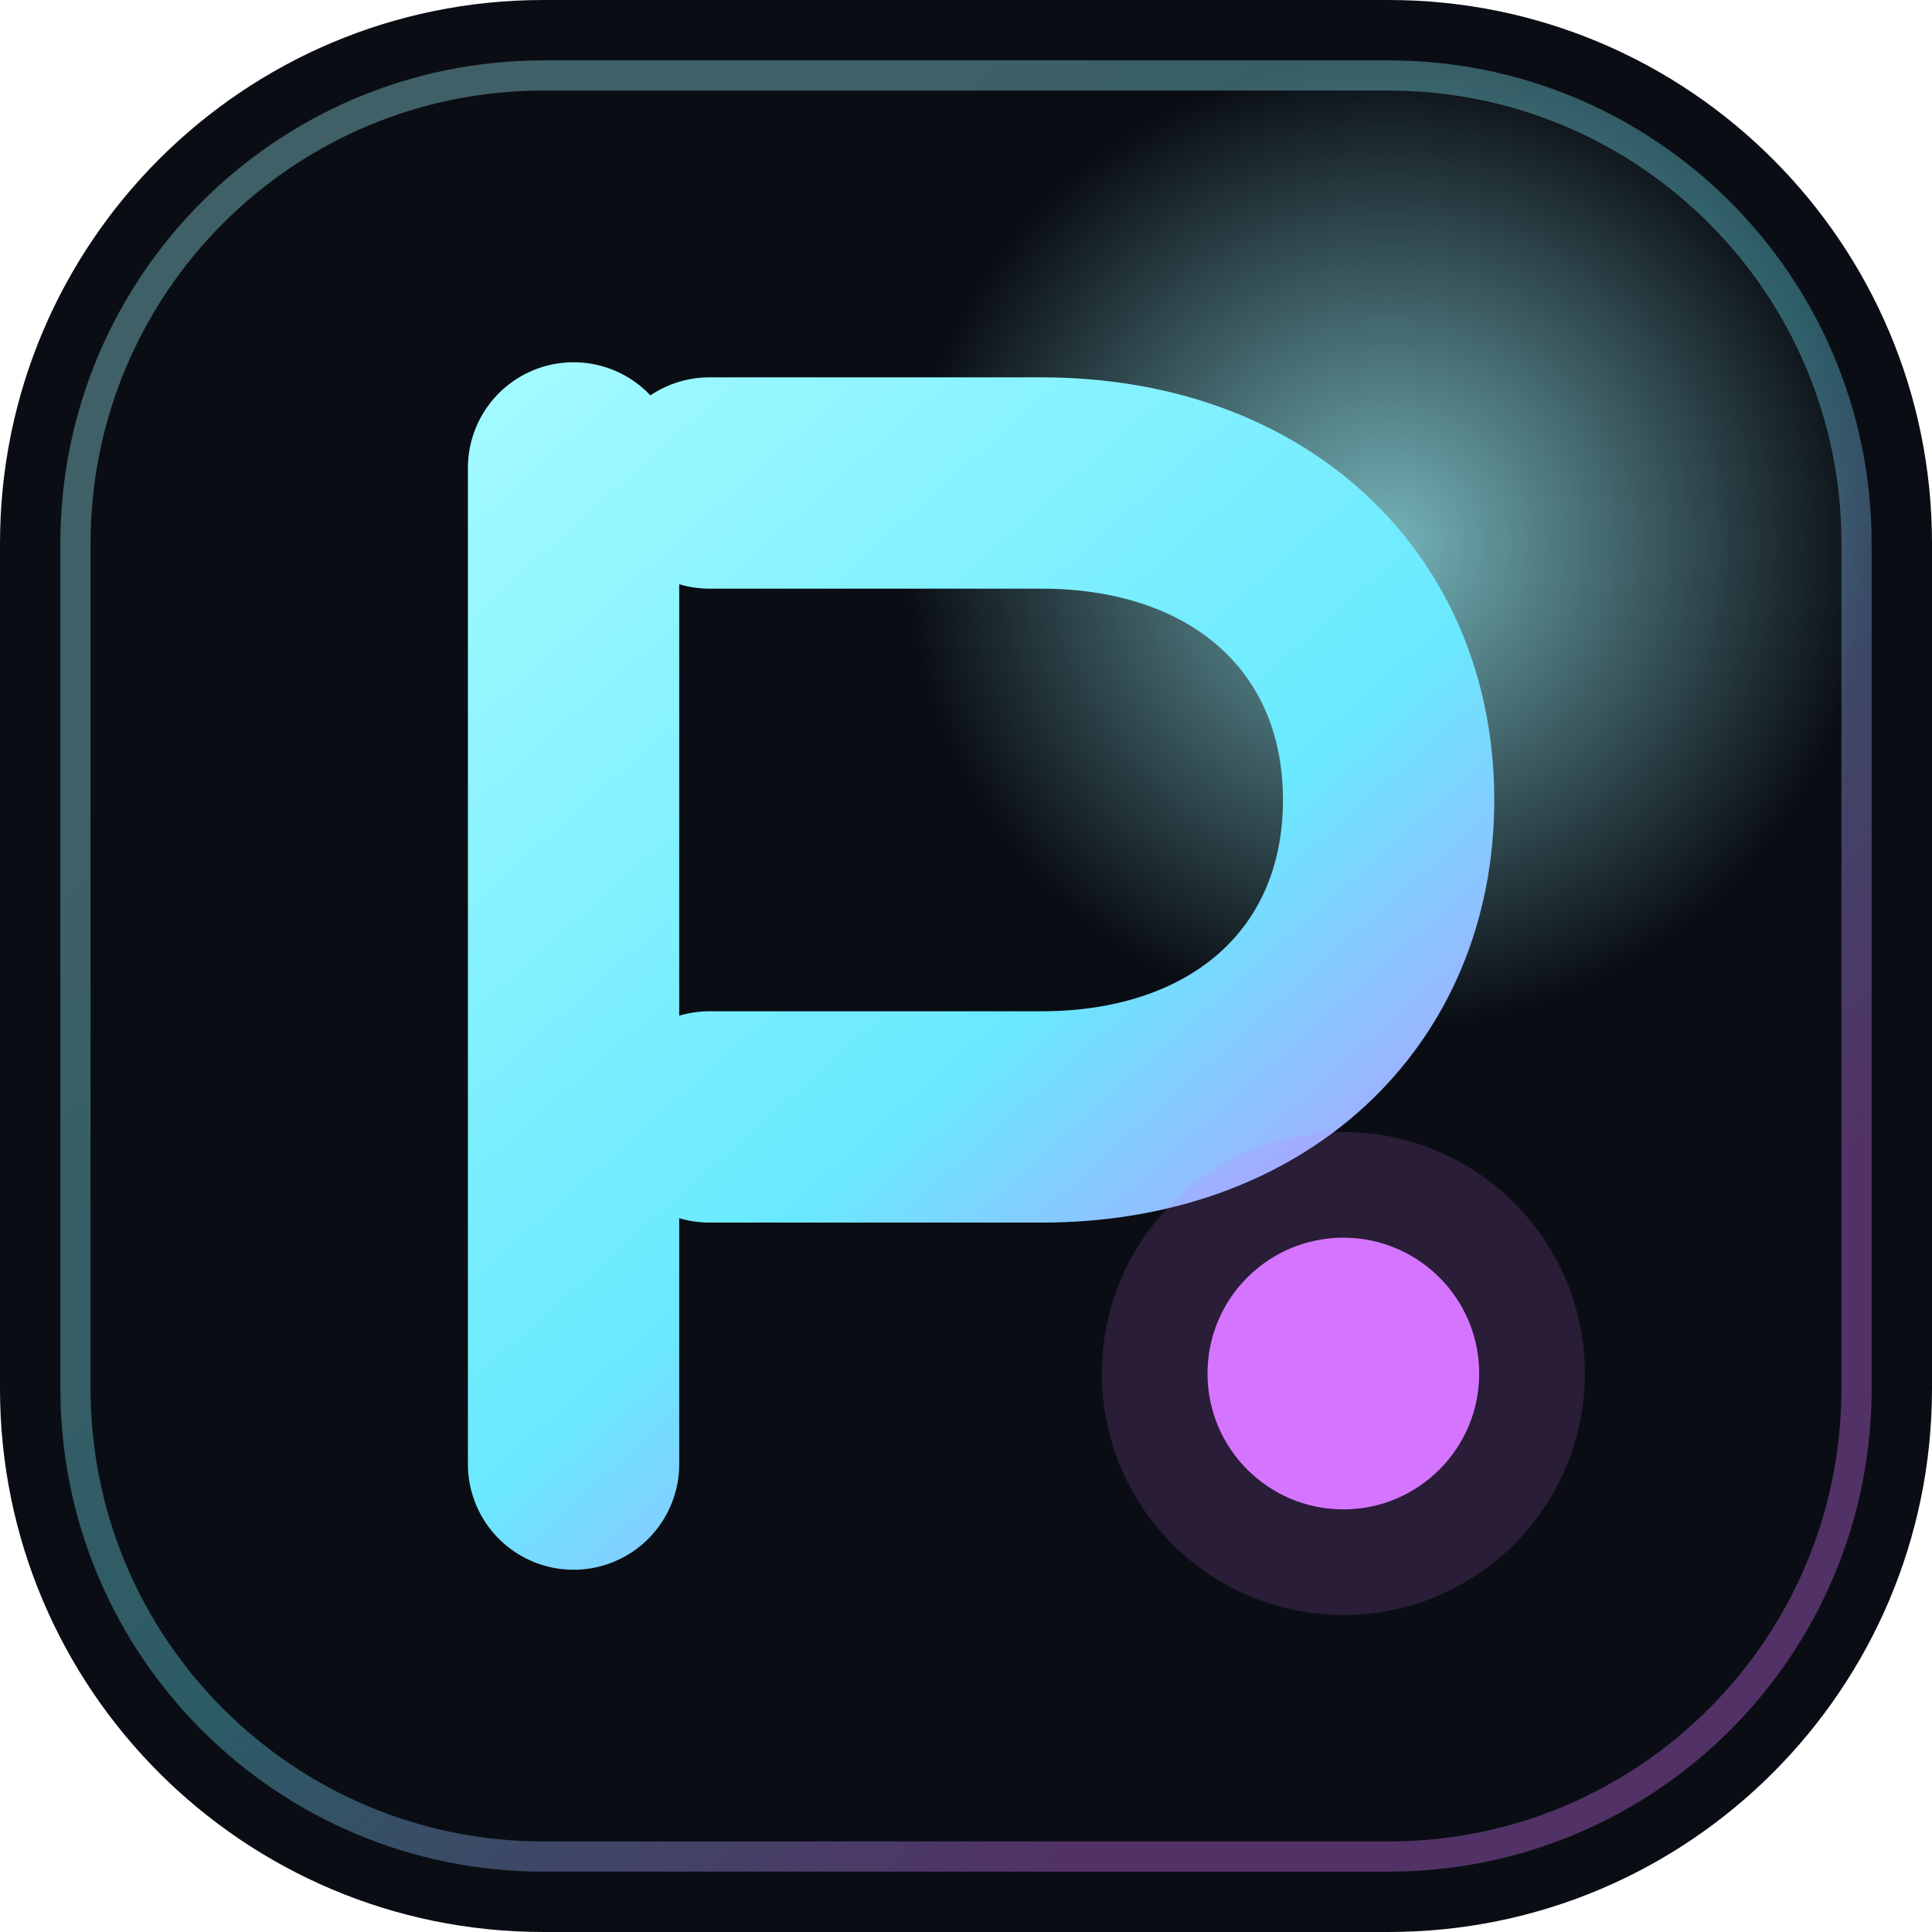
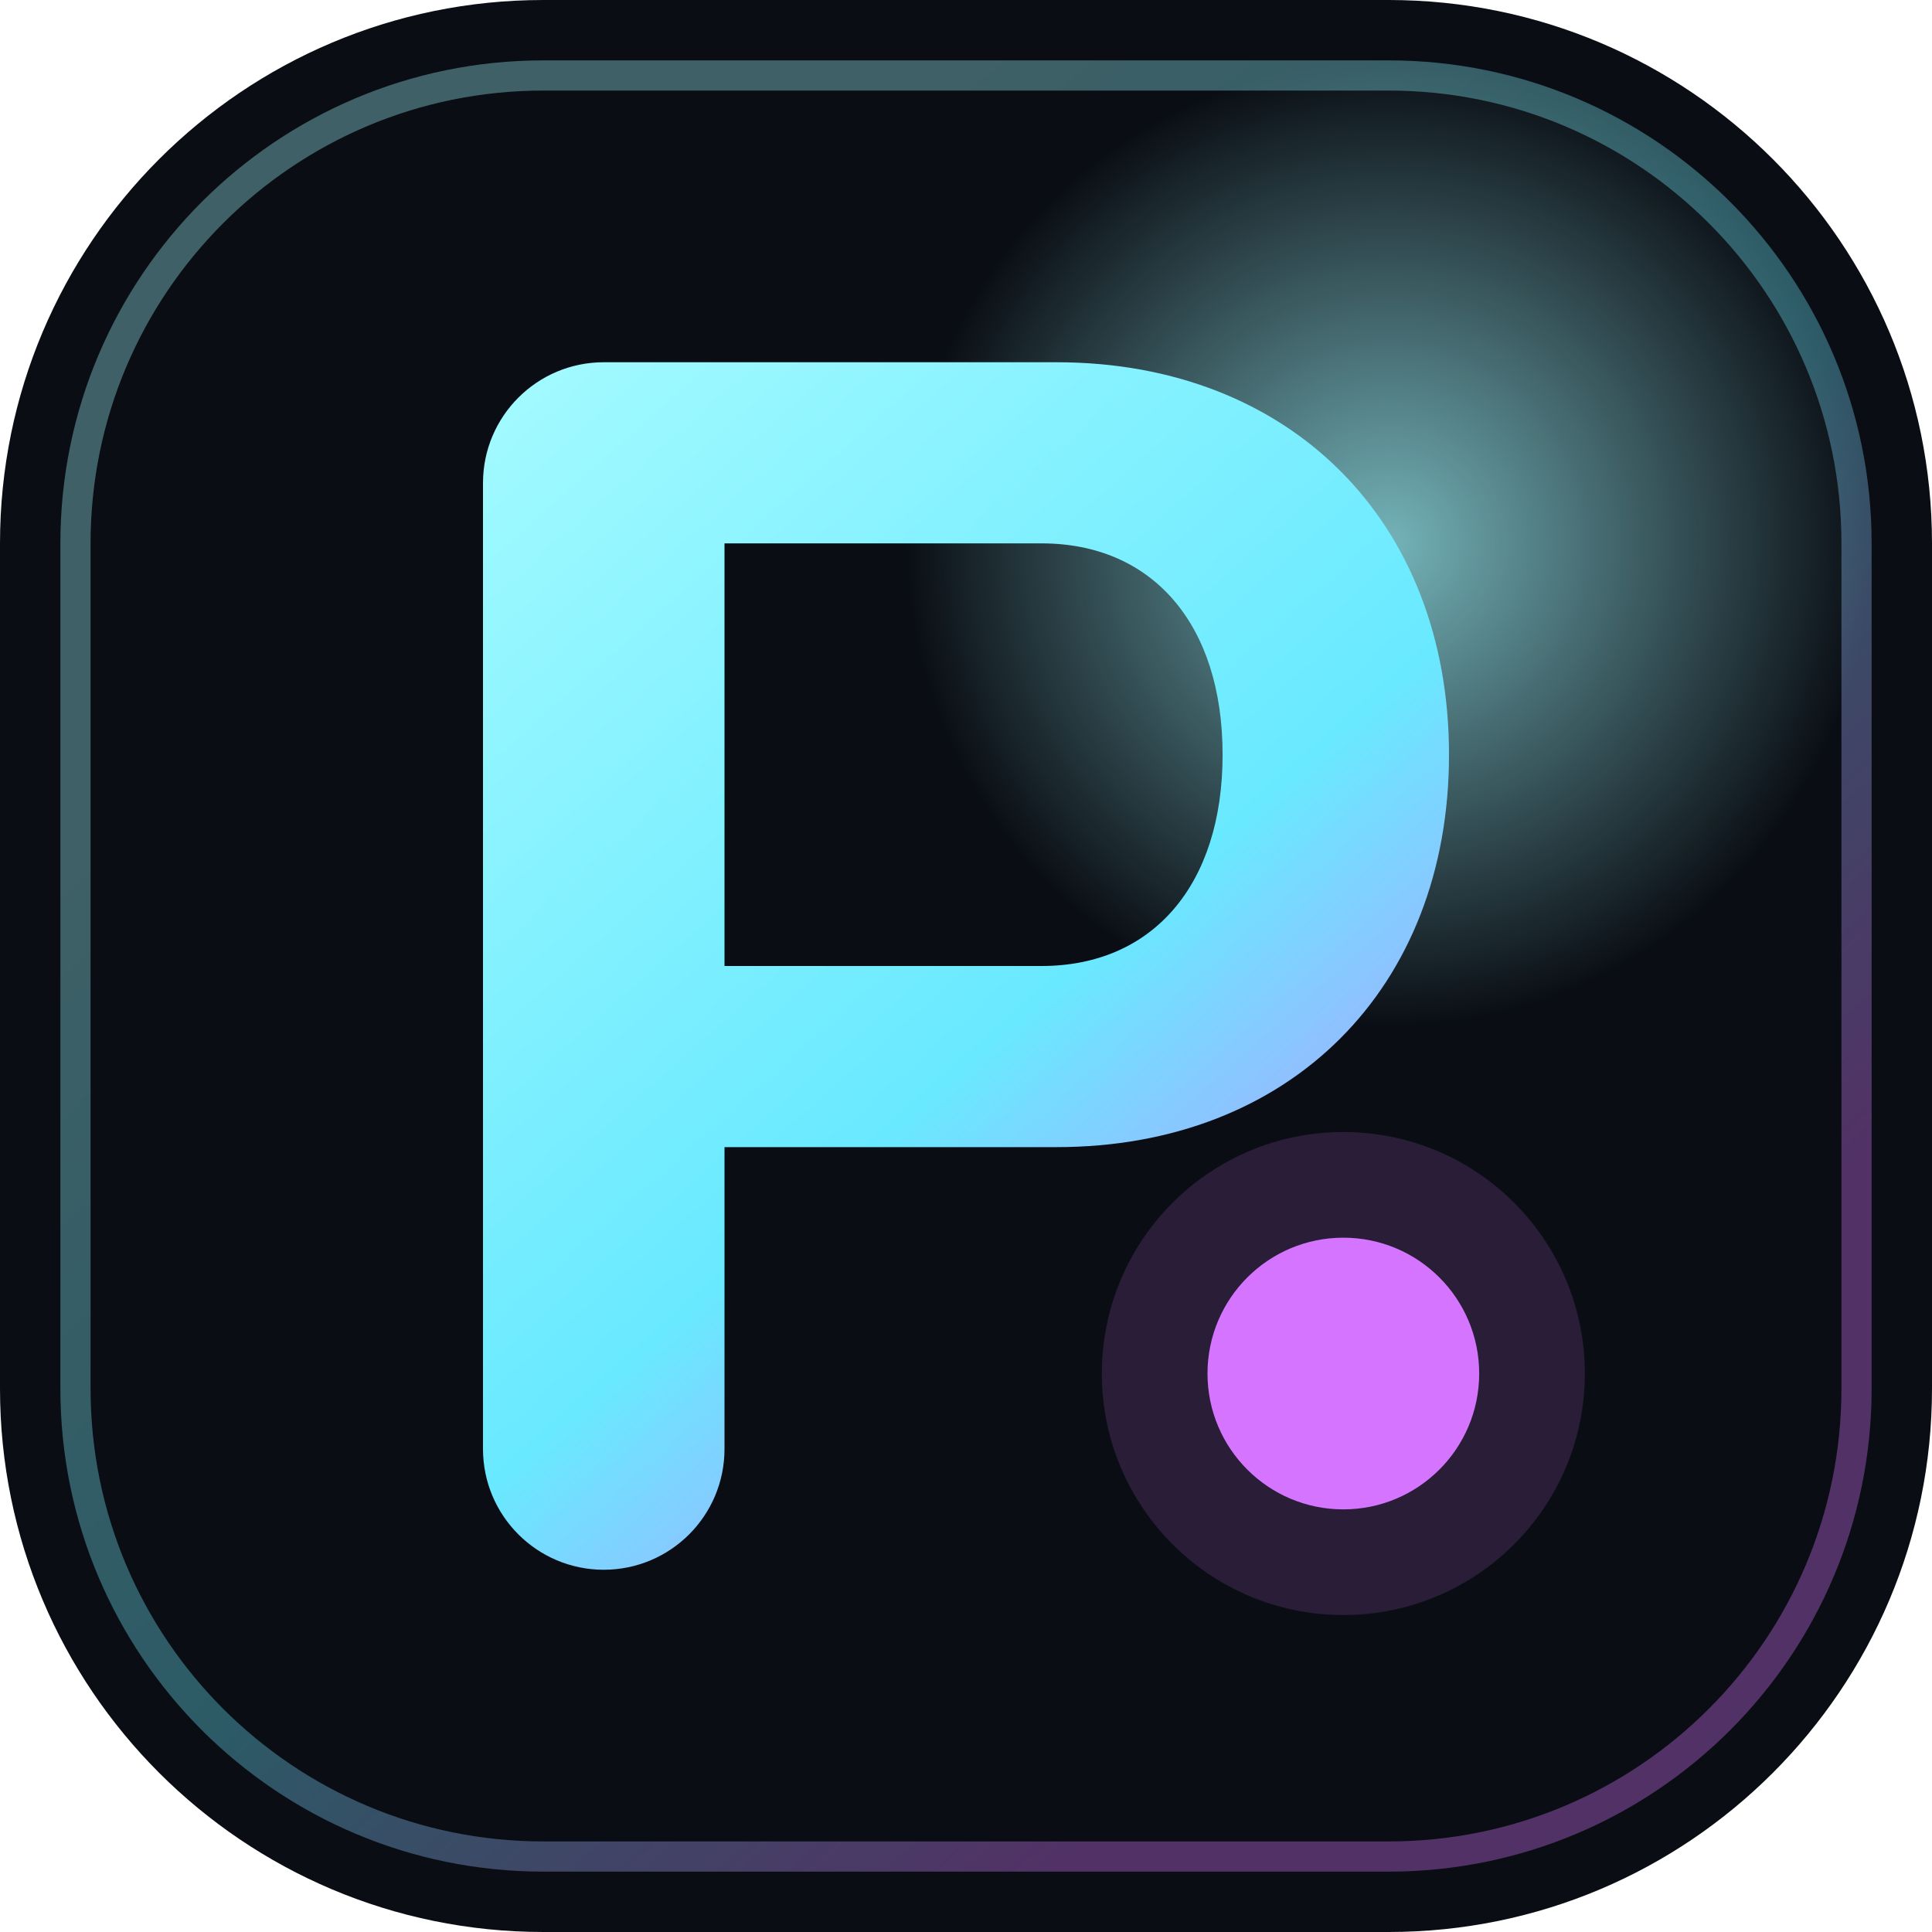
<svg xmlns="http://www.w3.org/2000/svg" viewBox="0 0 64 64" fill="none">
  <defs>
    <linearGradient id="neon-stroke" x1="16" y1="14" x2="48" y2="50" gradientUnits="userSpaceOnUse">
      <stop stop-color="#A1FAFF" />
      <stop offset="0.55" stop-color="#69E9FF" />
      <stop offset="1" stop-color="#D575FF" />
    </linearGradient>
    <radialGradient id="neon-glow" cx="0" cy="0" r="1" gradientUnits="userSpaceOnUse" gradientTransform="translate(46 18) rotate(90) scale(16)">
      <stop stop-color="#A1FAFF" stop-opacity="0.7" />
      <stop offset="1" stop-color="#A1FAFF" stop-opacity="0" />
    </radialGradient>
  </defs>
  <rect width="64" height="64" rx="18" fill="#0A0E14" />
  <rect x="2.5" y="2.5" width="59" height="59" rx="15.5" stroke="url(#neon-stroke)" stroke-opacity="0.35" />
  <circle cx="46" cy="18" r="16" fill="url(#neon-glow)" />
-   <path d="M19 15.5V48.5" stroke="url(#neon-stroke)" stroke-width="7" stroke-linecap="round" />
-   <path d="M23.5 16H34.5C41.4 16 46 20.3 46 26.5C46 32.7 41.4 37 34.5 37H23.5" stroke="url(#neon-stroke)" stroke-width="7" stroke-linecap="round" stroke-linejoin="round" />
+   <path fill="url(#neon-stroke)" fill-rule="evenodd" clip-rule="evenodd" d="M20 12C17.791 12 16 13.791 16 16V48C16 50.209 17.791 52 20 52C22.209 52 24 50.209 24 48V38H35C42.732 38 48 32.732 48 25C48 17.268 42.732 12 35 12H20ZM24 18V32H34.5C38.183 32 40.5 29.314 40.5 25C40.5 20.686 38.183 18 34.5 18H24Z" />
  <circle cx="44.5" cy="45.5" r="8" fill="#D575FF" opacity="0.15" />
  <circle cx="44.5" cy="45.5" r="4.5" fill="#D575FF" />
</svg>
